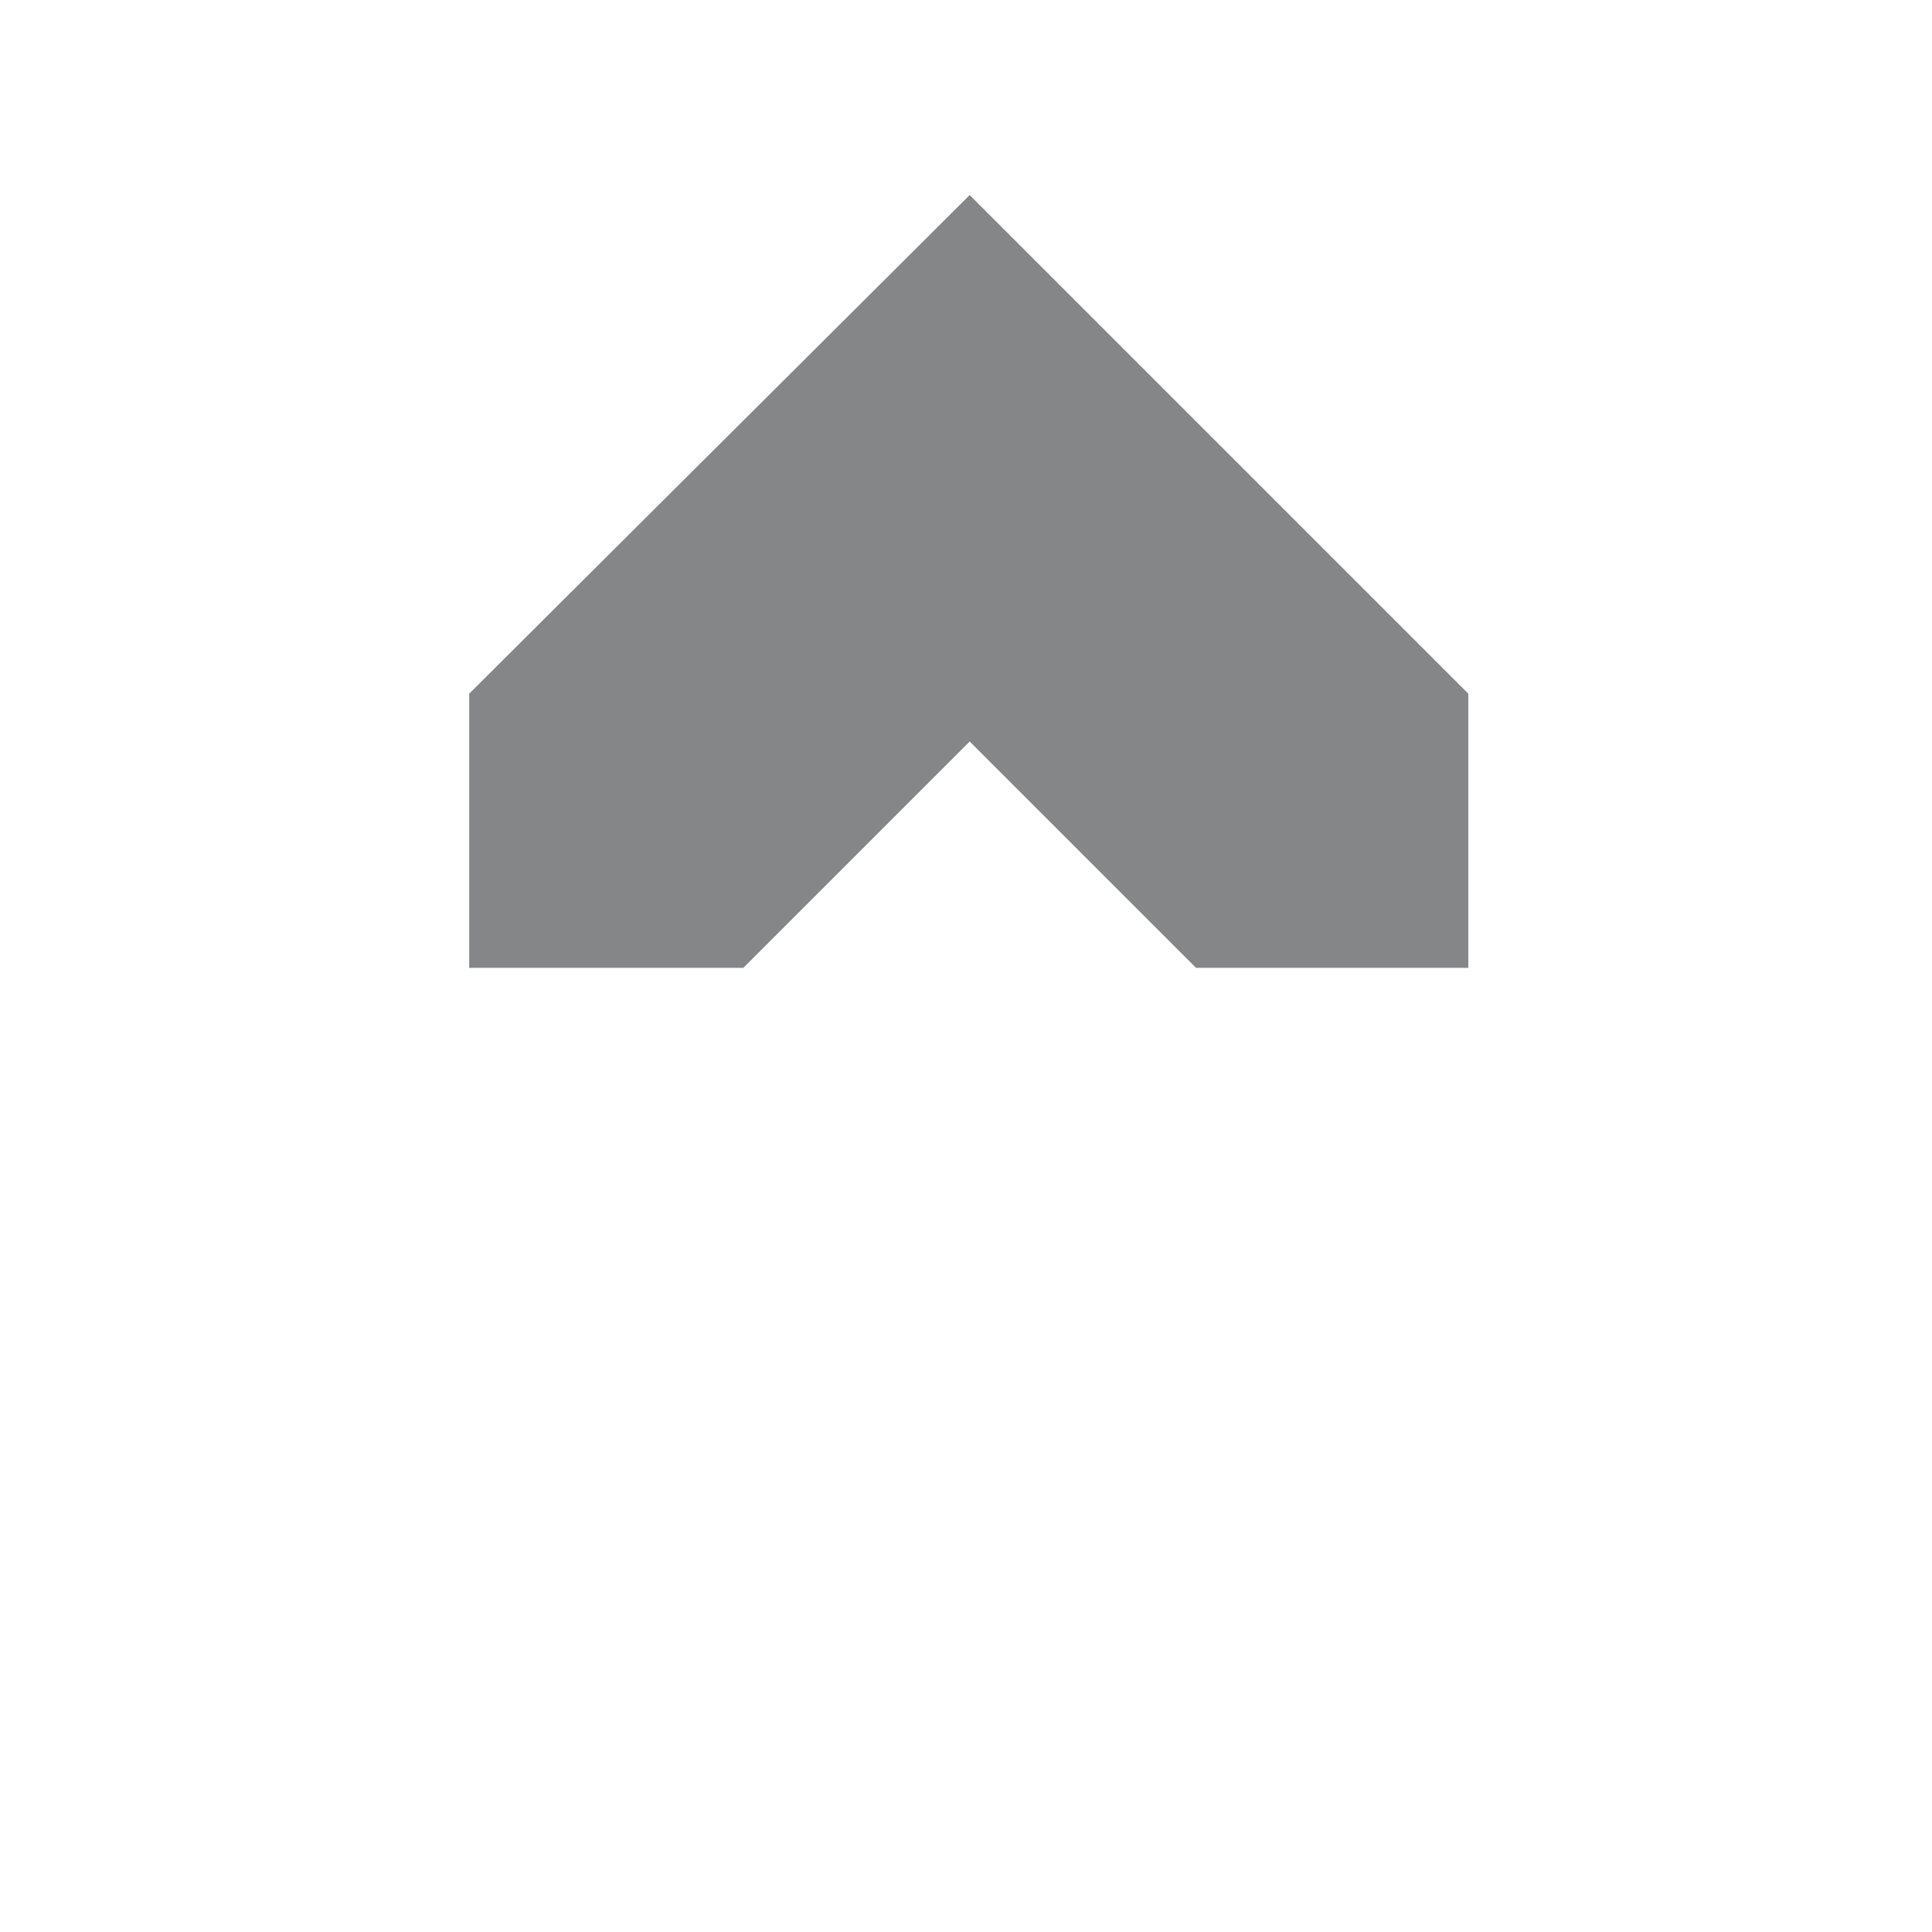
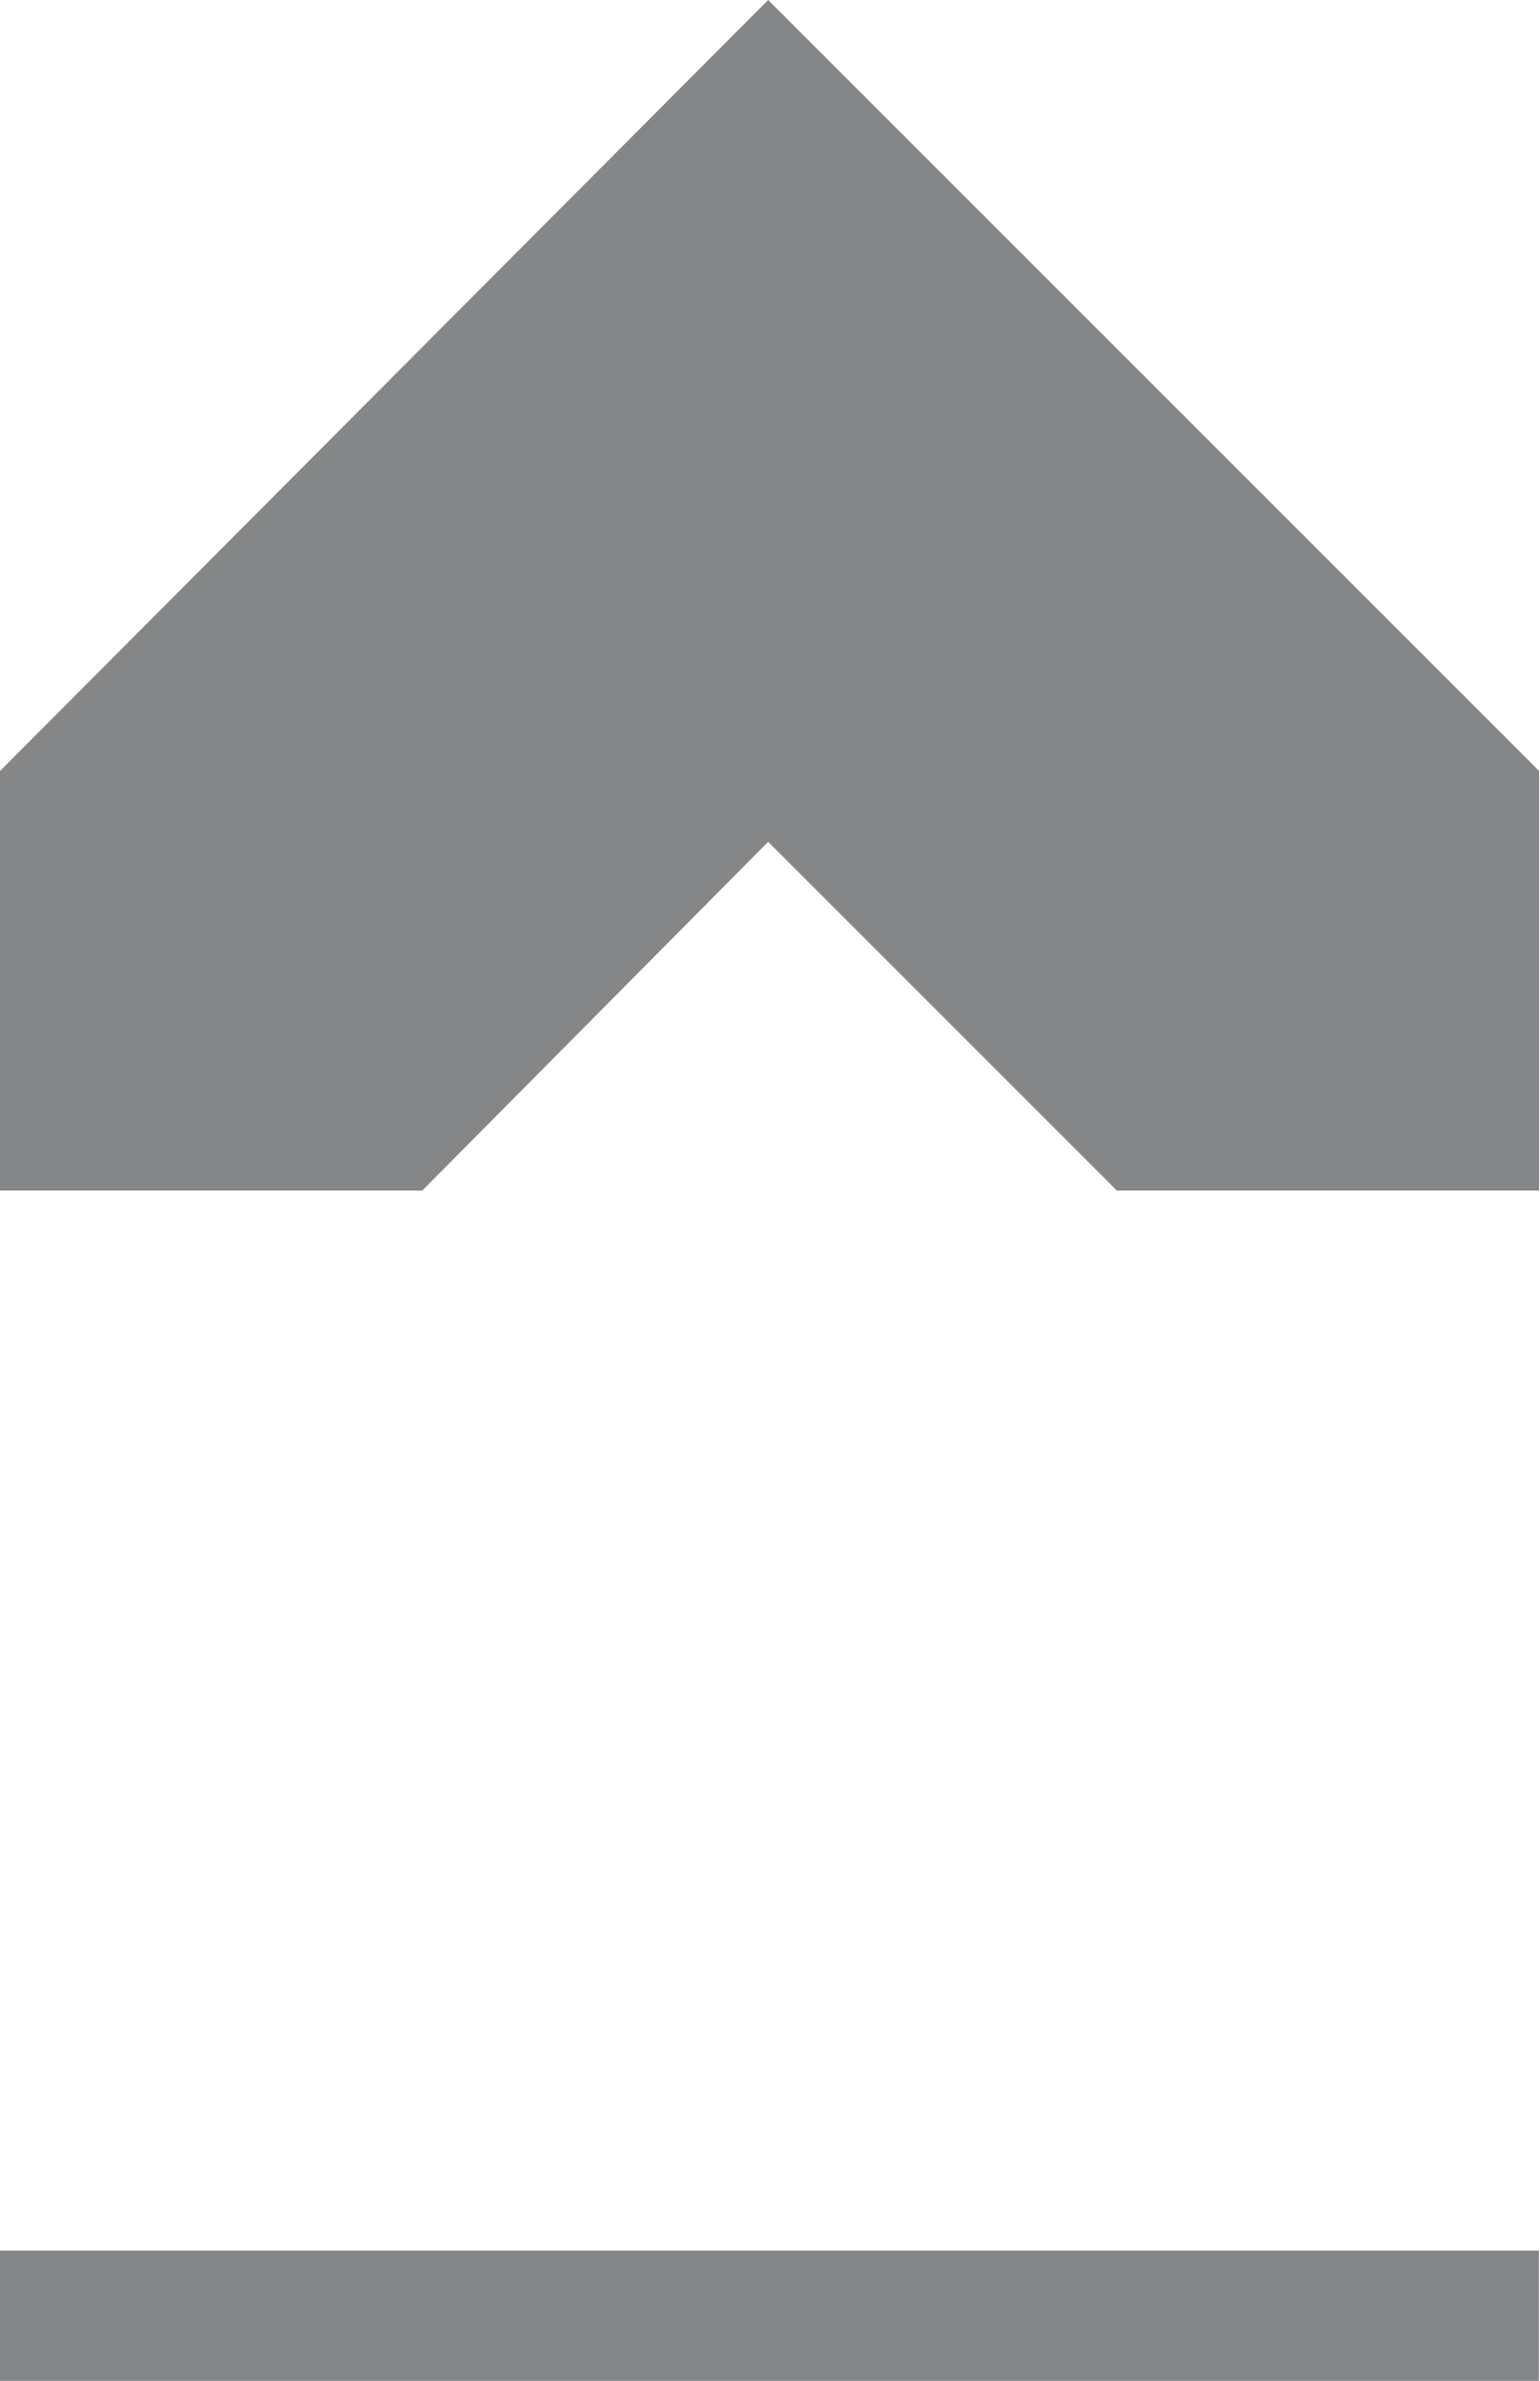
- <svg xmlns="http://www.w3.org/2000/svg" xml:space="preserve" width="100%" height="100%" version="1.0" style="shape-rendering:geometricPrecision; text-rendering:geometricPrecision; image-rendering:optimizeQuality; fill-rule:evenodd; clip-rule:evenodd" viewBox="0 0 1050 1050">
+ <svg xmlns="http://www.w3.org/2000/svg" xml:space="preserve" width="100%" height="100%" version="1.0" style="shape-rendering:geometricPrecision; text-rendering:geometricPrecision; image-rendering:optimizeQuality; fill-rule:evenodd; clip-rule:evenodd" viewBox="0 0 543 840">
  <defs>
    <style type="text/css">
   
-     .fil0 {fill:none}
+     .fil0 {fill:#848688}
    .fil1 {fill:#848688}
   
  </style>
  </defs>
  <g id="Layer_x0020_1">
-     <rect class="fil0" width="1050" height="1050" />
-     <polygon class="fil1" points="255,377 255,526 404,526 527,403 650,526 798,526 798,377 527,106 " />
+     <polygon class="fil0" points="0,272 0,420 149,420 271,297 394,420 543,420 543,272 271,0 " />
+     <rect class="fil1" y="794" width="542.917" height="45.968" />
  </g>
</svg>
